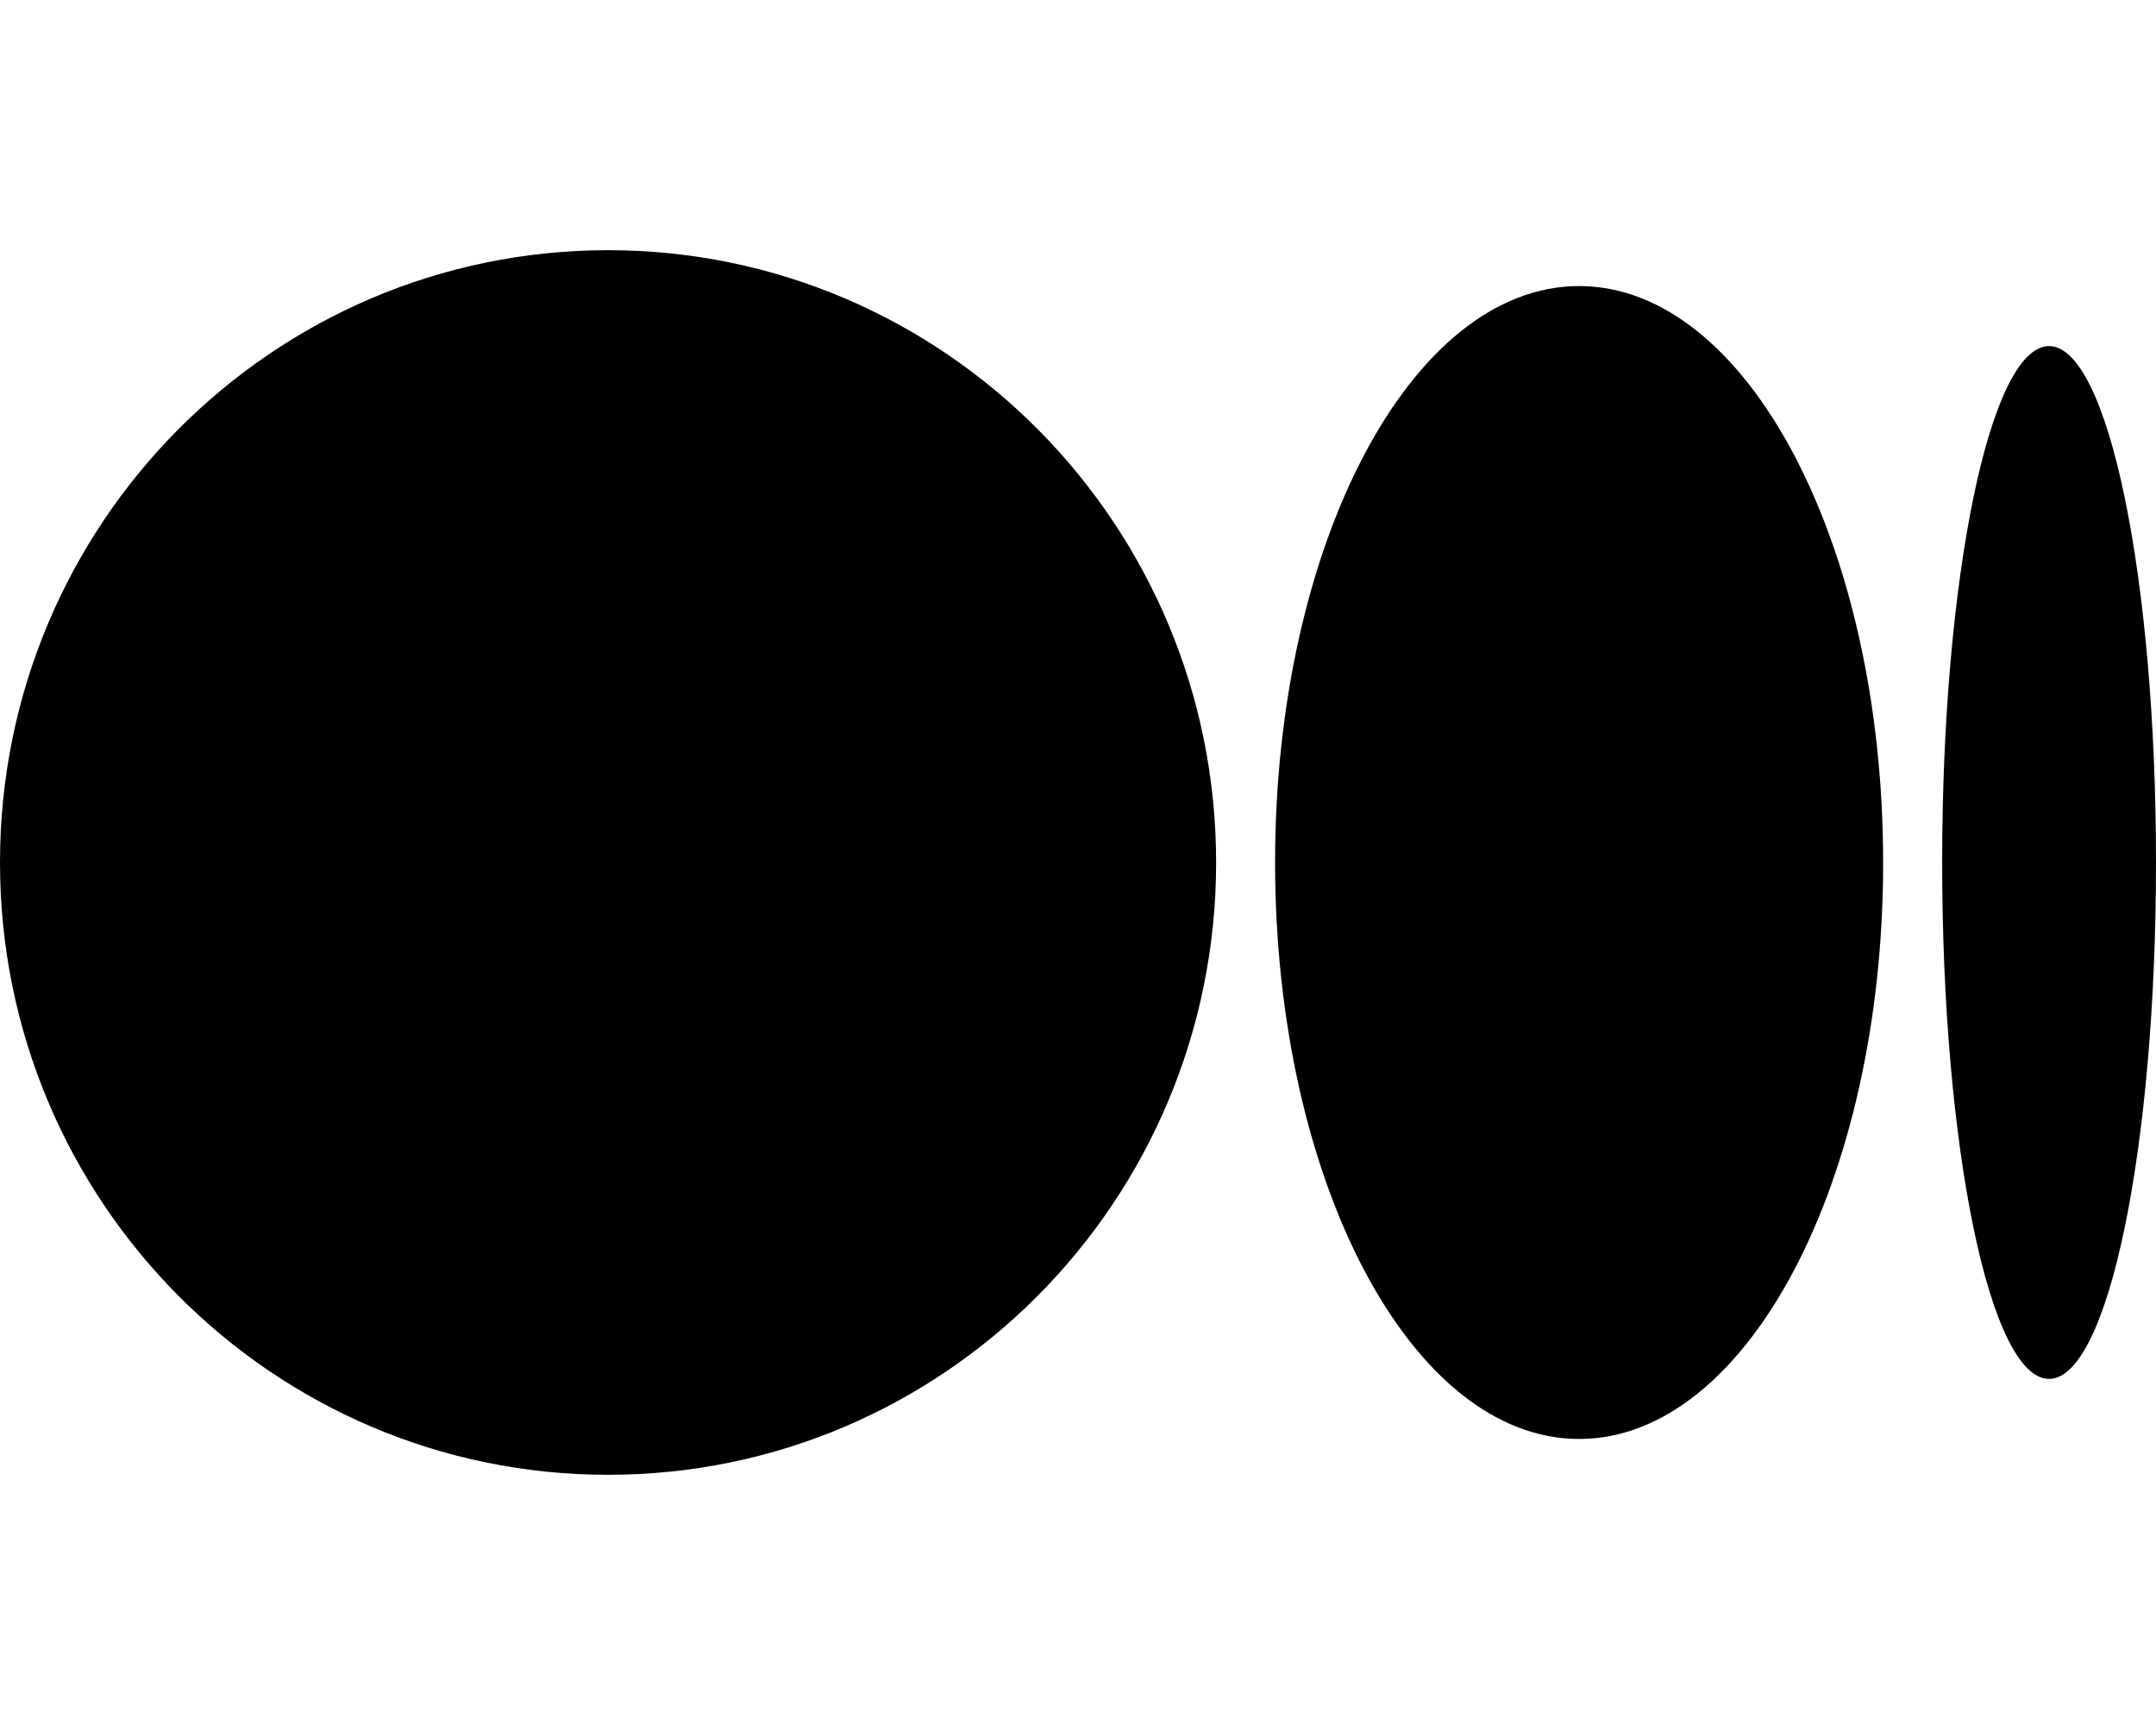
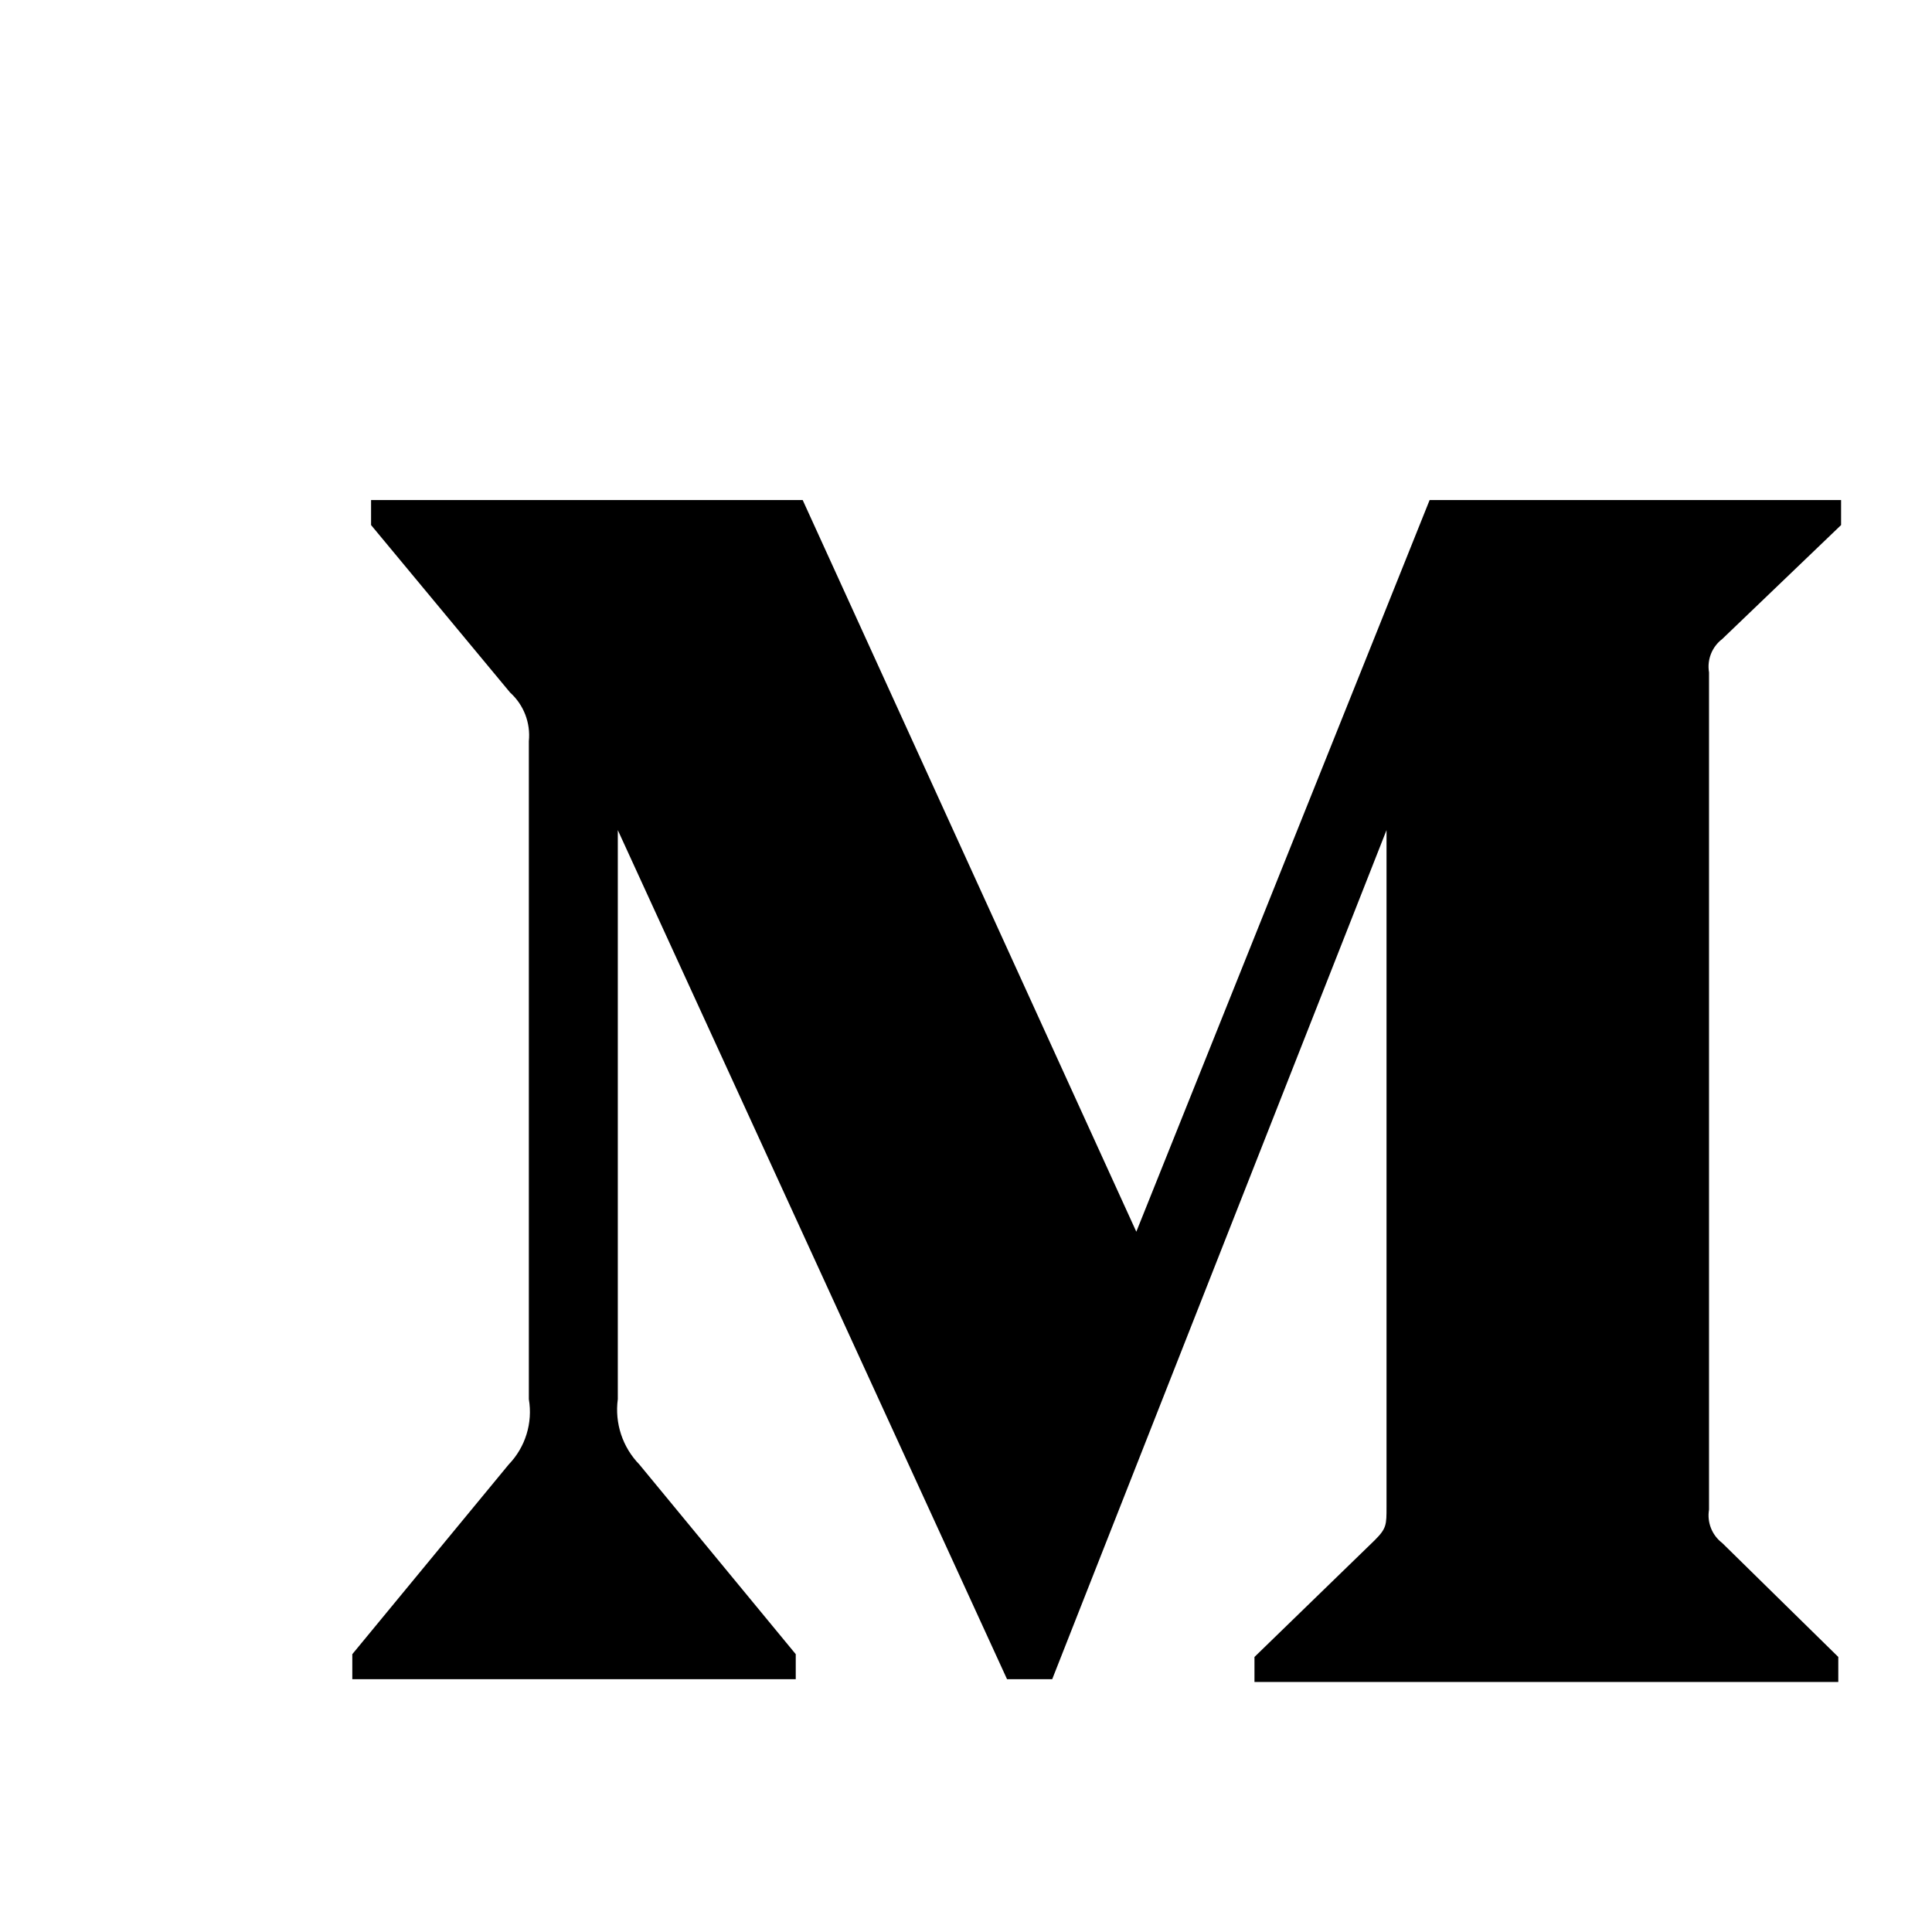
- <svg xmlns="http://www.w3.org/2000/svg" viewBox="0 0 640 512">
-   <path d="M180.5,74.262C80.813,74.262,0,155.633,0,256S80.819,437.738,180.5,437.738,361,356.373,361,256,280.191,74.262,180.5,74.262Zm288.25,10.646c-49.845,0-90.245,76.619-90.245,171.095s40.406,171.1,90.251,171.1,90.251-76.619,90.251-171.1H559C559,161.5,518.6,84.908,468.752,84.908Zm139.506,17.821c-17.526,0-31.735,68.628-31.735,153.274s14.2,153.274,31.735,153.274S640,340.631,640,256C640,171.351,625.785,102.729,608.258,102.729Z" />
+ <svg xmlns="http://www.w3.org/2000/svg" style="enable-background:new 0 0 170 170;" version="1.1" viewBox="0 0 170 170" xml:space="preserve">
+   <path d="M46.534,65.216 C46.697,63.608 46.084,62.018 44.883,60.936 L32.651,46.201 L32.651,44 L70.63,44 L99.986,108.381 L125.795,44 L162,44 L162,46.201 L151.542,56.228 C150.64,56.915 150.193,58.045 150.38,59.163 L150.38,132.837 C150.193,133.955 150.64,135.085 151.542,135.772 L161.755,145.799 L161.755,148 L110.383,148 L110.383,145.799 L120.963,135.527 C122.003,134.488 122.003,134.182 122.003,132.593 L122.003,73.042 L92.586,147.755 L88.611,147.755 L54.362,73.042 L54.362,123.116 C54.077,125.221 54.776,127.341 56.258,128.863 L70.019,145.554 L70.019,147.755 L31,147.755 L31,145.554 L44.761,128.863 C46.232,127.338 46.89,125.204 46.534,123.116 L46.534,65.216 Z" style="fill-rule:evenodd;clip-rule:evenodd;" />
</svg>
